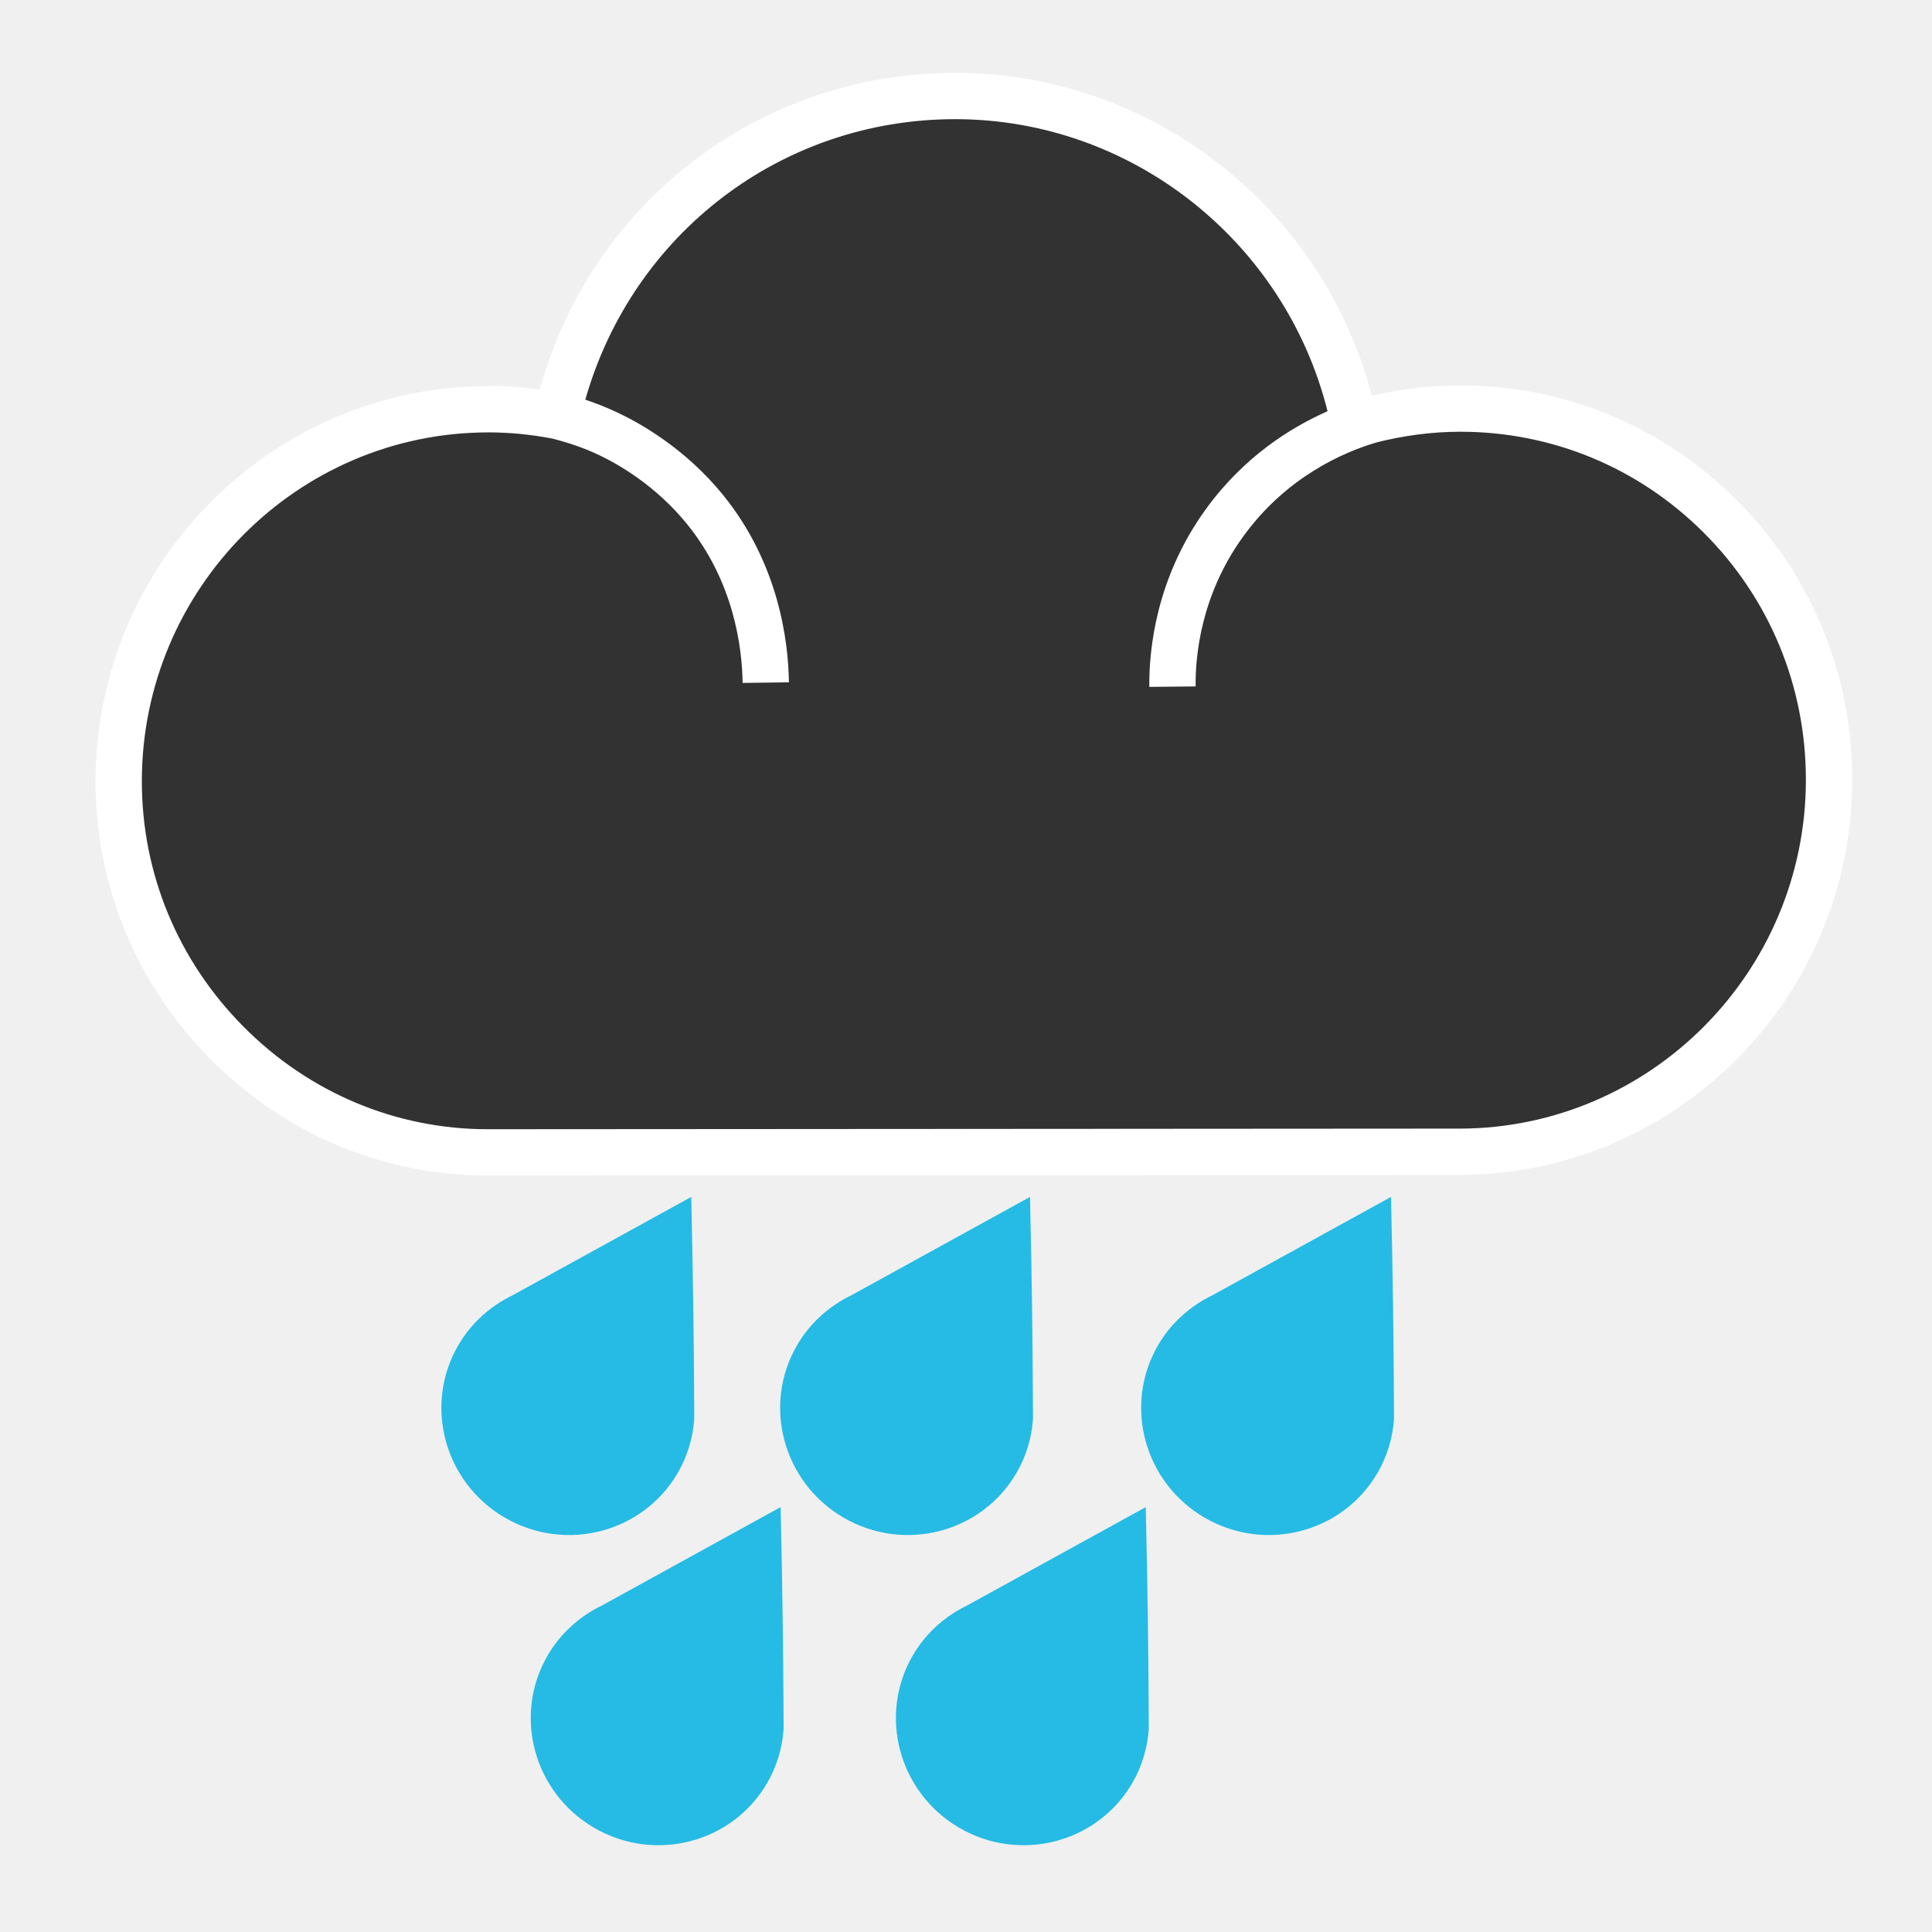
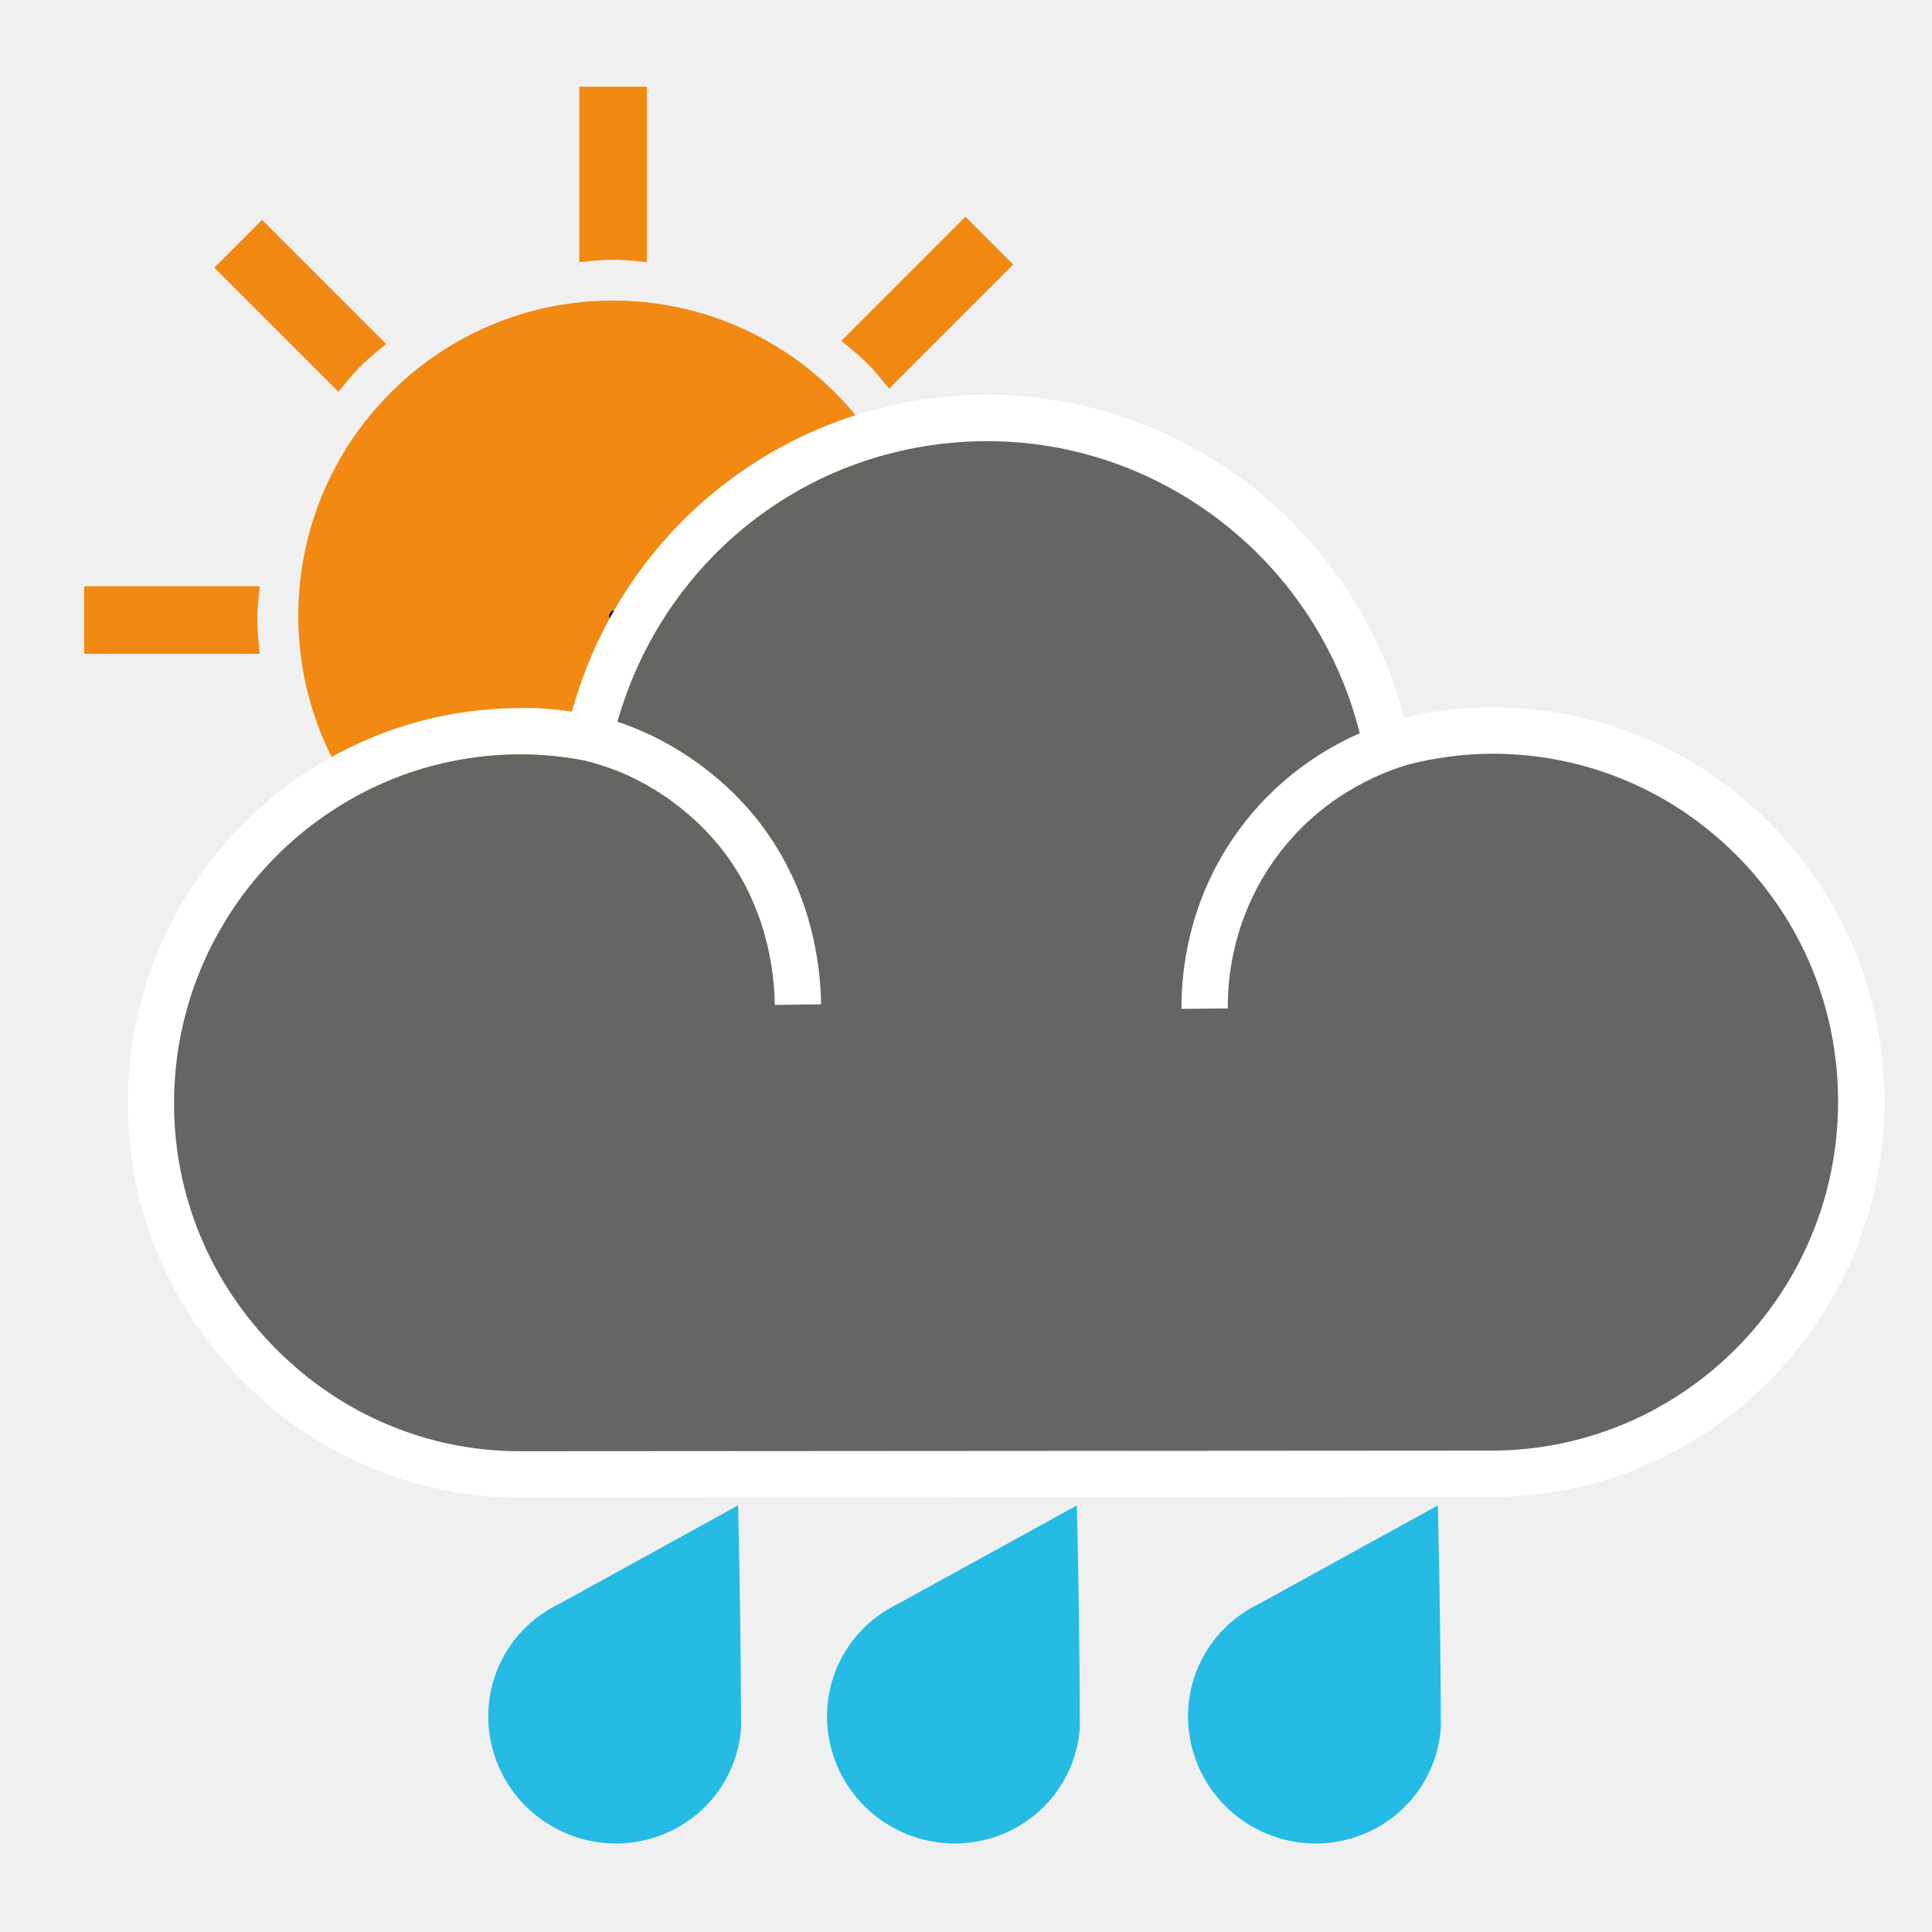
<svg xmlns="http://www.w3.org/2000/svg" id="Layer_1" viewBox="0 0 120 120">
  <defs>
-     <style>.cls-1{fill:#fff;}.cls-2{fill:#333233;}.cls-3{fill:#25bbe4;stroke:#25bbe4;stroke-miterlimit:10;stroke-width:1.327px;}</style>
+     <style>.cls-1{stroke:#000;stroke-width:.594px;}.cls-1,.cls-2{fill:#25bbe4;stroke-miterlimit:10;}.cls-3{fill:#fff;}.cls-4{fill:#f18913;}.cls-5{fill:#656564;}.cls-2{stroke:#25bbe4;stroke-width:1.327px;}</style>
  </defs>
-   <path class="cls-3" d="M85.921,88.106c-.001-.379-.003-.759-.005-1.139-.02-3.862-.072-7.7-.156-11.515-3.385,1.864-6.77,3.727-10.155,5.591-.086,.047-.376,.178-.736,.405-1.025,.645-1.642,1.394-1.918,1.762,0,0-.25,.335-.449,.678-1.982,3.41-.794,7.799,2.654,9.804,3.448,2.004,7.851,.865,9.833-2.545,.559-.961,.857-2,.932-3.041Z" />
-   <path class="cls-3" d="M48.008,107.372c-.001-.379-.003-.759-.005-1.139-.02-3.862-.072-7.7-.156-11.515-3.385,1.864-6.77,3.727-10.155,5.591-.086,.047-.376,.178-.736,.405-1.025,.645-1.642,1.394-1.918,1.762,0,0-.25,.335-.449,.678-1.982,3.41-.794,7.799,2.654,9.804s7.851,.865,9.833-2.545c.559-.961,.857-2,.932-3.041Z" />
-   <path class="cls-3" d="M42.457,88.106c-.001-.379-.003-.759-.005-1.139-.02-3.862-.072-7.7-.156-11.515-3.385,1.864-6.77,3.727-10.155,5.591-.086,.047-.376,.178-.736,.405-1.025,.645-1.642,1.394-1.918,1.762,0,0-.25,.335-.449,.678-1.982,3.41-.794,7.799,2.654,9.804,3.448,2.004,7.851,.865,9.833-2.545,.559-.961,.857-2,.932-3.041Z" />
-   <path class="cls-3" d="M70.688,107.372c-.001-.379-.003-.759-.005-1.139-.02-3.862-.072-7.7-.156-11.515-3.385,1.864-6.77,3.727-10.155,5.591-.086,.047-.376,.178-.736,.405-1.025,.645-1.642,1.394-1.918,1.762,0,0-.25,.335-.449,.678-1.982,3.41-.794,7.799,2.654,9.804s7.851,.865,9.833-2.545c.559-.961,.857-2,.932-3.041Z" />
-   <path class="cls-3" d="M63.498,88.106c-.001-.379-.003-.759-.005-1.139-.02-3.862-.072-7.7-.156-11.515-3.385,1.864-6.77,3.727-10.155,5.591-.086,.047-.376,.178-.736,.405-1.025,.645-1.642,1.394-1.918,1.762,0,0-.25,.335-.449,.678-1.982,3.41-.794,7.799,2.654,9.804,3.448,2.004,7.851,.865,9.833-2.545,.559-.961,.857-2,.932-3.041Z" />
-   <path class="cls-1" d="M107.865,31.058c-4.591-4.591-10.686-7.12-17.163-7.12h-.017c-1.839,.003-3.677,.216-5.479,.638-3.059-11.709-13.704-20.052-25.877-20.052h-.018c-12.136,.008-22.557,8.031-25.79,19.675-1.086-.149-2.123-.25-3.196-.219-13.44,.008-24.382,11.015-24.39,24.534-.004,6.497,2.536,12.636,7.153,17.287,4.622,4.65,10.733,7.213,17.207,7.216h.001l60.362-.039c13.439-.014,24.381-11.021,24.389-24.534,.004-6.575-2.546-12.752-7.181-17.385Zm-17.211,39.042l-60.361,.039c-5.701-.003-11.088-2.262-15.164-6.367-4.079-4.105-6.322-9.523-6.318-15.258,.008-11.934,9.659-21.648,21.517-21.656h.038c1.279,0,2.563,.126,3.923,.38,.982,.248,1.949,.571,2.871,1.006,1.212,.57,3.538,1.888,5.491,4.282,2.957,3.625,3.445,7.753,3.473,9.894l2.877-.039c-.032-2.512-.611-7.373-4.121-11.675-2.313-2.832-5.062-4.389-6.492-5.064-.661-.313-1.341-.585-2.033-.817,2.937-10.313,12.18-17.414,22.957-17.422h.015c10.939,0,20.478,7.567,23.129,18.139-2.28,1.006-5.205,2.831-7.561,6.086-3.109,4.294-3.534,8.759-3.51,11.037l2.877-.028c-.021-1.928,.337-5.699,2.963-9.323,2.705-3.737,6.301-5.246,8.205-5.811v-.005c1.726-.441,3.489-.678,5.255-.681h.014c5.708,0,11.081,2.228,15.129,6.277,4.091,4.091,6.342,9.543,6.338,15.351-.008,11.928-9.659,21.642-21.514,21.656Z" />
-   <path class="cls-2" d="M90.654,70.099l-60.361,.039c-5.701-.003-11.088-2.262-15.164-6.367-4.079-4.105-6.322-9.523-6.318-15.258,.008-11.934,9.659-21.648,21.517-21.656h.038c1.279,0,2.563,.126,3.923,.38,.982,.248,1.949,.571,2.871,1.006,1.212,.57,3.538,1.888,5.491,4.282,2.957,3.625,3.445,7.753,3.473,9.894l2.877-.039c-.032-2.512-.611-7.373-4.121-11.675-2.313-2.832-5.062-4.389-6.492-5.064-.661-.313-1.341-.585-2.033-.817,2.937-10.313,12.18-17.414,22.957-17.422h.015c10.939,0,20.478,7.567,23.129,18.139-2.28,1.006-5.205,2.831-7.561,6.086-3.109,4.294-3.534,8.759-3.51,11.037l2.877-.028c-.021-1.928,.337-5.699,2.963-9.323,2.705-3.737,6.301-5.246,8.205-5.811v-.005c1.726-.441,3.489-.678,5.255-.681h.014c5.708,0,11.081,2.228,15.129,6.277,4.091,4.091,6.342,9.543,6.338,15.351-.008,11.928-9.659,21.642-21.514,21.656Z" />
+   <g>
+     <path class="cls-4" d="M35.982,16.286V5.381h4.197v10.904l-.979-.096c-.382-.037-.769-.056-1.148-.055-.365,0-.731,.019-1.091,.055l-.979,.097Z" />
+     <path class="cls-4" d="M52.254,21.173l7.711-7.711,2.968,2.968-7.71,7.71-.624-.76c-.244-.297-.504-.583-.773-.85-.258-.257-.531-.503-.811-.733l-.761-.624Z" />
+     <path class="cls-4" d="M60.305,36.134h10.904v4.197h-10.904l.096-.979c.037-.382,.056-.769,.055-1.148,0-.365-.019-.731-.055-1.091l-.097-.979Z" />
+     <path class="cls-4" d="M55.418,52.407l7.711,7.711-2.968,2.968-7.71-7.71,.76-.624c.297-.244,.583-.504,.85-.773,.257-.258,.503-.531,.733-.811l.624-.761Z" />
+     <path class="cls-4" d="M40.457,60.458v10.904h-4.197v-10.904l.979,.096c.382,.037,.769,.056,1.148,.055,.365,0,.731-.019,1.091-.055l.979-.097Z" />
+     <path class="cls-4" d="M24.184,55.571l-7.711,7.711-2.968-2.968,7.71-7.71,.624,.76c.244,.297,.504,.583,.773,.85,.258,.257,.531,.503,.811,.733l.761,.624Z" />
+     <path class="cls-4" d="M16.133,40.609H5.229v-4.197h10.904l-.096,.979c-.037,.382-.056,.769-.055,1.148,0,.365,.019,.731,.055,1.091l.097,.979Z" />
+     <path class="cls-4" d="M21.02,24.337l-7.711-7.711,2.968-2.968,7.71,7.71-.76,.624c-.297,.244-.583,.504-.85,.773-.257,.258-.503,.531-.733,.811l-.624,.761Z" />
+     <ellipse class="cls-4" cx="38.067" cy="38.244" rx="19.538" ry="19.576" />
+     <circle class="cls-1" cx="38.219" cy="38.282" r=".09" />
+   </g>
+   <path class="cls-3" d="M109.865,51.058c-4.591-4.591-10.686-7.12-17.163-7.12h-.017c-1.839,.003-3.677,.216-5.479,.638-3.059-11.709-13.704-20.052-25.877-20.052h-.018c-12.136,.008-22.557,8.031-25.79,19.675-1.086-.149-2.123-.25-3.196-.219-13.44,.008-24.382,11.015-24.39,24.534-.004,6.497,2.536,12.636,7.153,17.287,4.622,4.65,10.733,7.213,17.207,7.216h.001l60.362-.039c13.439-.014,24.381-11.021,24.389-24.534,.004-6.575-2.546-12.752-7.181-17.385Zm-17.211,39.042l-60.361,.039c-5.701-.003-11.088-2.262-15.164-6.367-4.079-4.105-6.322-9.523-6.318-15.258,.008-11.934,9.659-21.648,21.517-21.656h.038c1.279,0,2.563,.126,3.923,.38,.982,.248,1.949,.571,2.871,1.006,1.212,.57,3.538,1.888,5.491,4.282,2.957,3.625,3.445,7.753,3.473,9.894l2.877-.039c-.032-2.512-.611-7.373-4.121-11.675-2.313-2.832-5.062-4.389-6.492-5.064-.661-.313-1.341-.585-2.033-.817,2.937-10.313,12.18-17.414,22.957-17.422h.015c10.939,0,20.478,7.567,23.129,18.139-2.28,1.006-5.205,2.831-7.561,6.086-3.109,4.294-3.534,8.759-3.51,11.037l2.877-.028c-.021-1.928,.337-5.699,2.963-9.323,2.705-3.737,6.301-5.246,8.205-5.811v-.005c1.726-.441,3.489-.678,5.255-.681h.014c5.708,0,11.081,2.228,15.129,6.277,4.091,4.091,6.342,9.543,6.338,15.351-.008,11.928-9.659,21.642-21.514,21.656Z" />
+   <path class="cls-5" d="M92.654,90.099l-60.361,.039c-5.701-.003-11.088-2.262-15.164-6.367-4.079-4.105-6.322-9.523-6.318-15.258,.008-11.934,9.659-21.648,21.517-21.656h.038c1.279,0,2.563,.126,3.923,.38,.982,.248,1.949,.571,2.871,1.006,1.212,.57,3.538,1.888,5.491,4.282,2.957,3.625,3.445,7.753,3.473,9.894l2.877-.039c-.032-2.512-.611-7.373-4.121-11.675-2.313-2.832-5.062-4.389-6.492-5.064-.661-.313-1.341-.585-2.033-.817,2.937-10.313,12.18-17.414,22.957-17.422h.015c10.939,0,20.478,7.567,23.129,18.139-2.28,1.006-5.205,2.831-7.561,6.086-3.109,4.294-3.534,8.759-3.51,11.037l2.877-.028c-.021-1.928,.337-5.699,2.963-9.323,2.705-3.737,6.301-5.246,8.205-5.811v-.005c1.726-.441,3.489-.678,5.255-.681h.014c5.708,0,11.081,2.228,15.129,6.277,4.091,4.091,6.342,9.543,6.338,15.351-.008,11.928-9.659,21.642-21.514,21.656Z" />
+   <path class="cls-2" d="M88.831,107.265c-.001-.379-.003-.759-.005-1.139-.02-3.862-.072-7.7-.156-11.515-3.385,1.864-6.77,3.727-10.155,5.591-.086,.047-.376,.178-.736,.405-1.025,.645-1.642,1.394-1.918,1.762,0,0-.25,.335-.449,.678-1.982,3.41-.794,7.799,2.654,9.804,3.448,2.004,7.851,.865,9.833-2.545,.559-.961,.857-2,.932-3.041Z" />
+   <path class="cls-2" d="M45.368,107.265c-.001-.379-.003-.759-.005-1.139-.02-3.862-.072-7.7-.156-11.515-3.385,1.864-6.77,3.727-10.155,5.591-.086,.047-.376,.178-.736,.405-1.025,.645-1.642,1.394-1.918,1.762,0,0-.25,.335-.449,.678-1.982,3.41-.794,7.799,2.654,9.804,3.448,2.004,7.851,.865,9.833-2.545,.559-.961,.857-2,.932-3.041Z" />
+   <path class="cls-2" d="M66.409,107.265c-.001-.379-.003-.759-.005-1.139-.02-3.862-.072-7.7-.156-11.515-3.385,1.864-6.77,3.727-10.155,5.591-.086,.047-.376,.178-.736,.405-1.025,.645-1.642,1.394-1.918,1.762,0,0-.25,.335-.449,.678-1.982,3.41-.794,7.799,2.654,9.804,3.448,2.004,7.851,.865,9.833-2.545,.559-.961,.857-2,.932-3.041Z" />
</svg>
